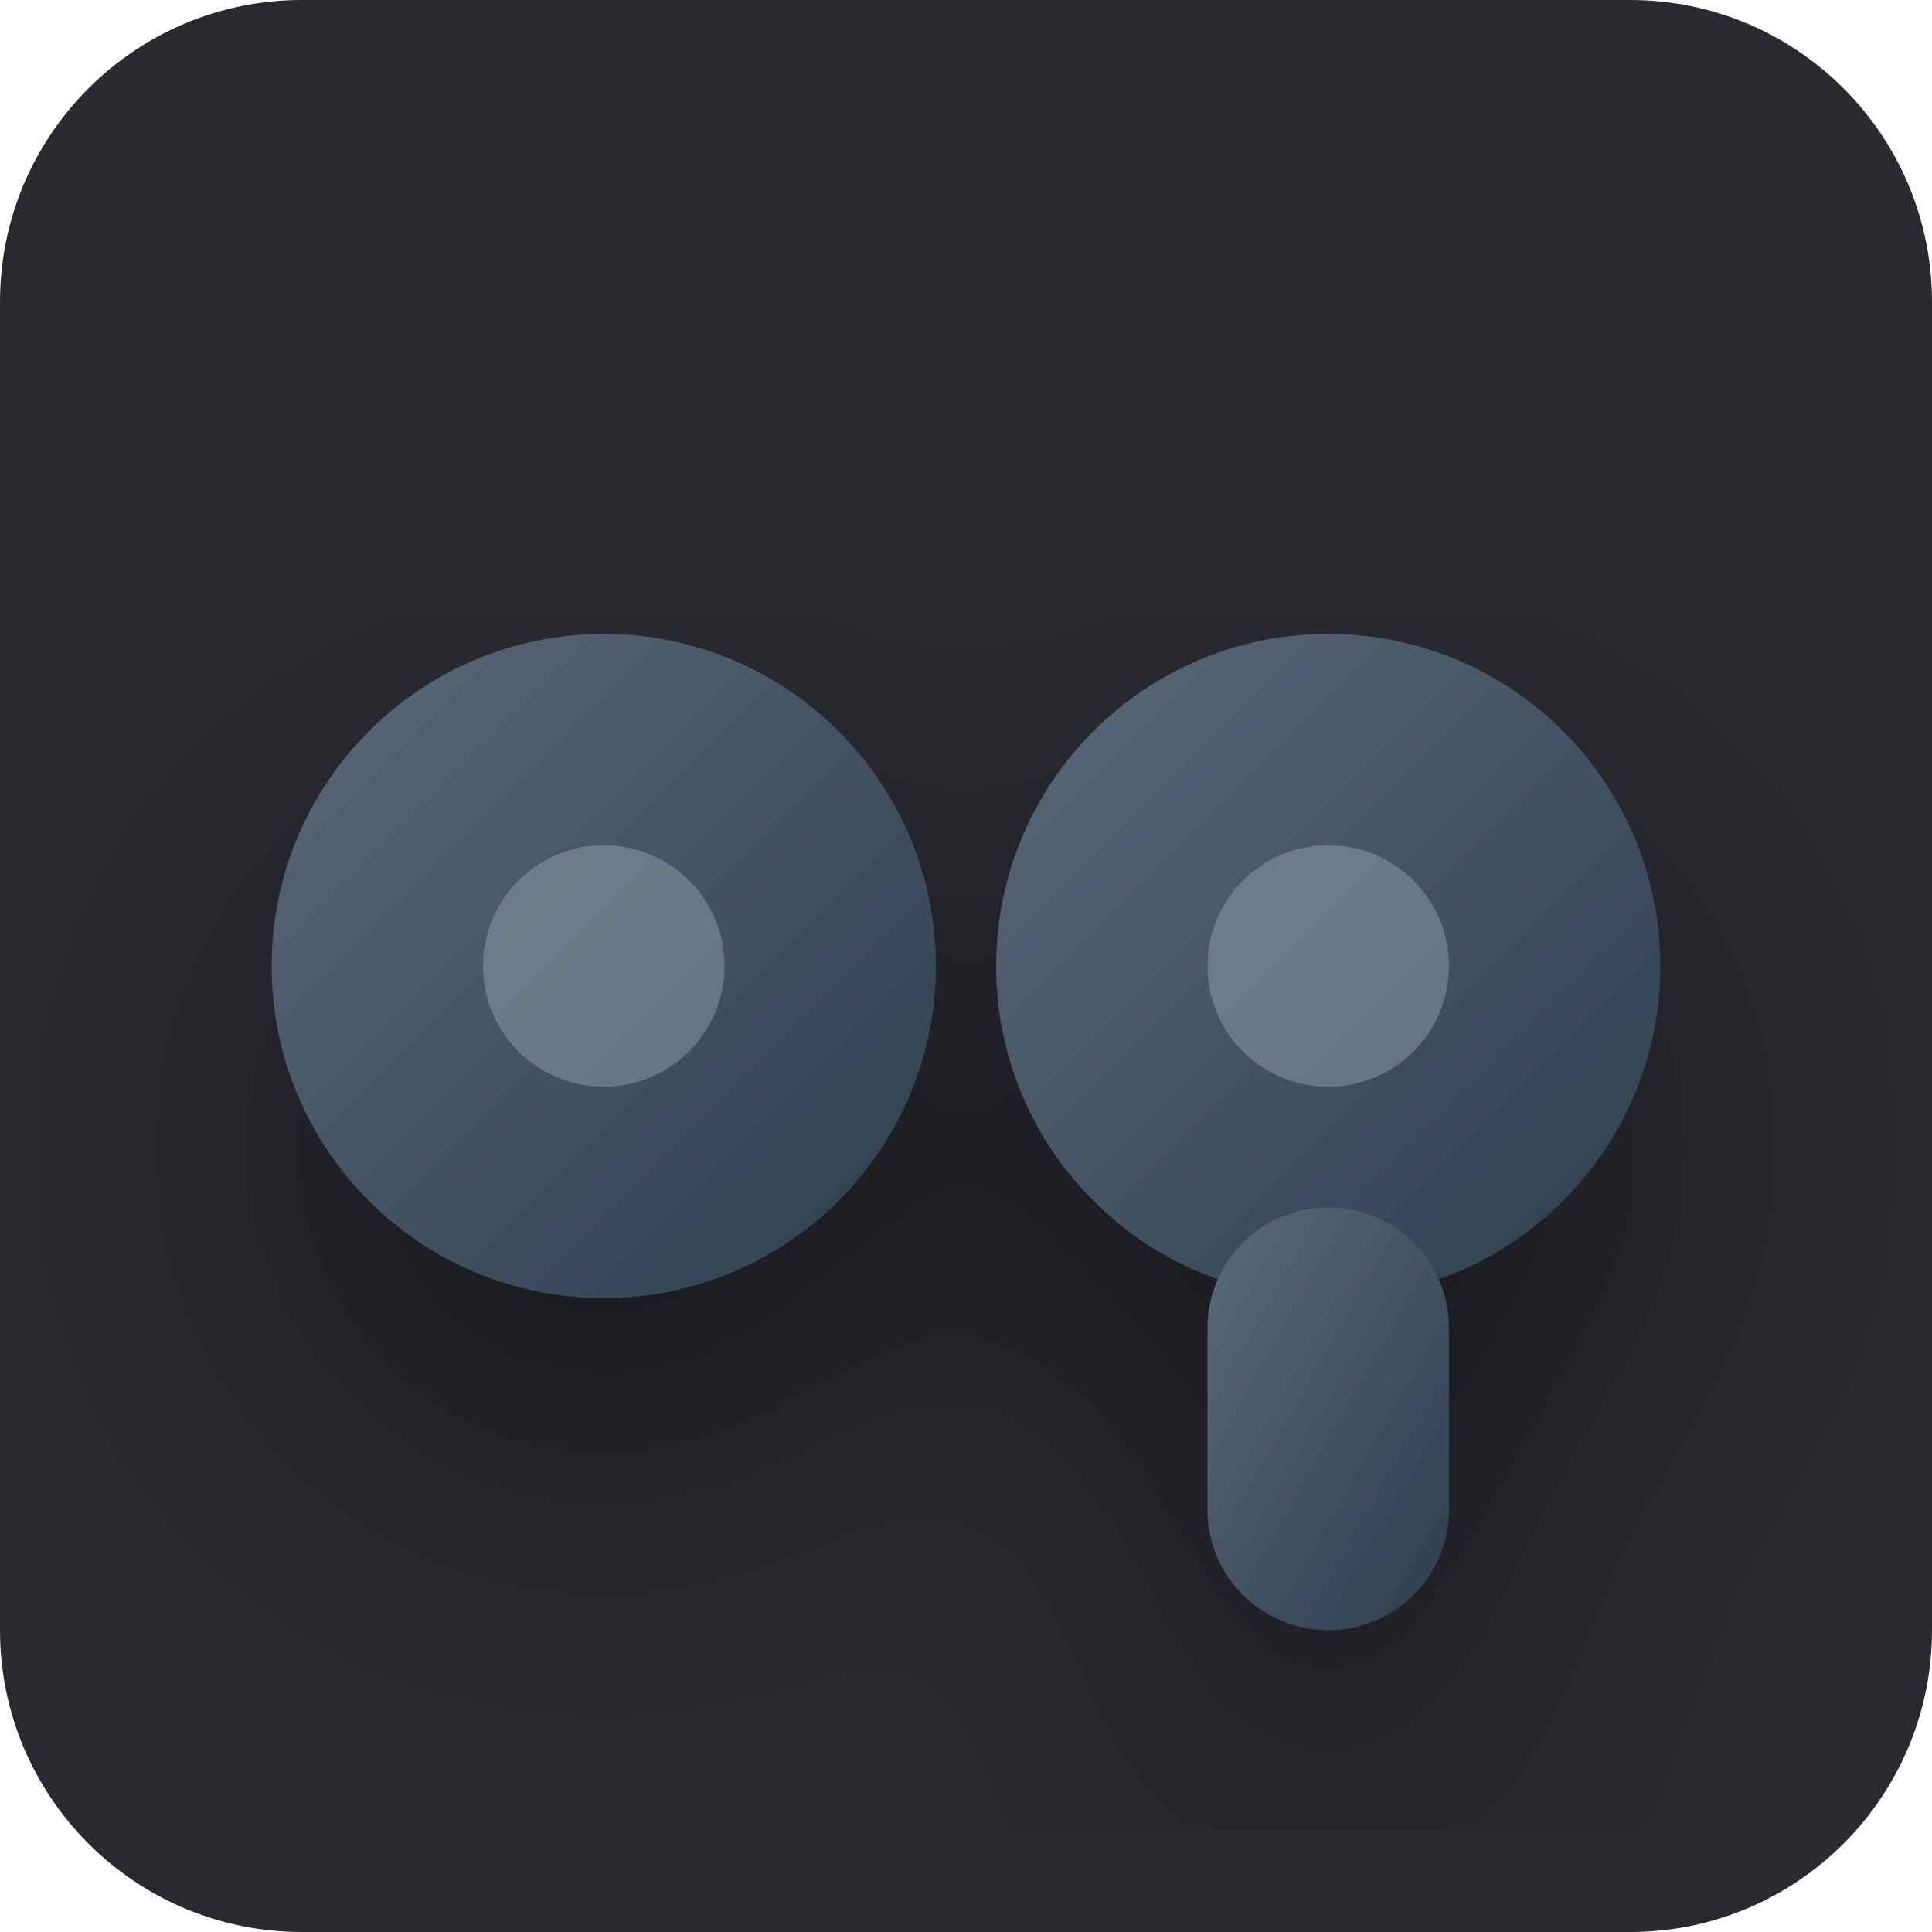
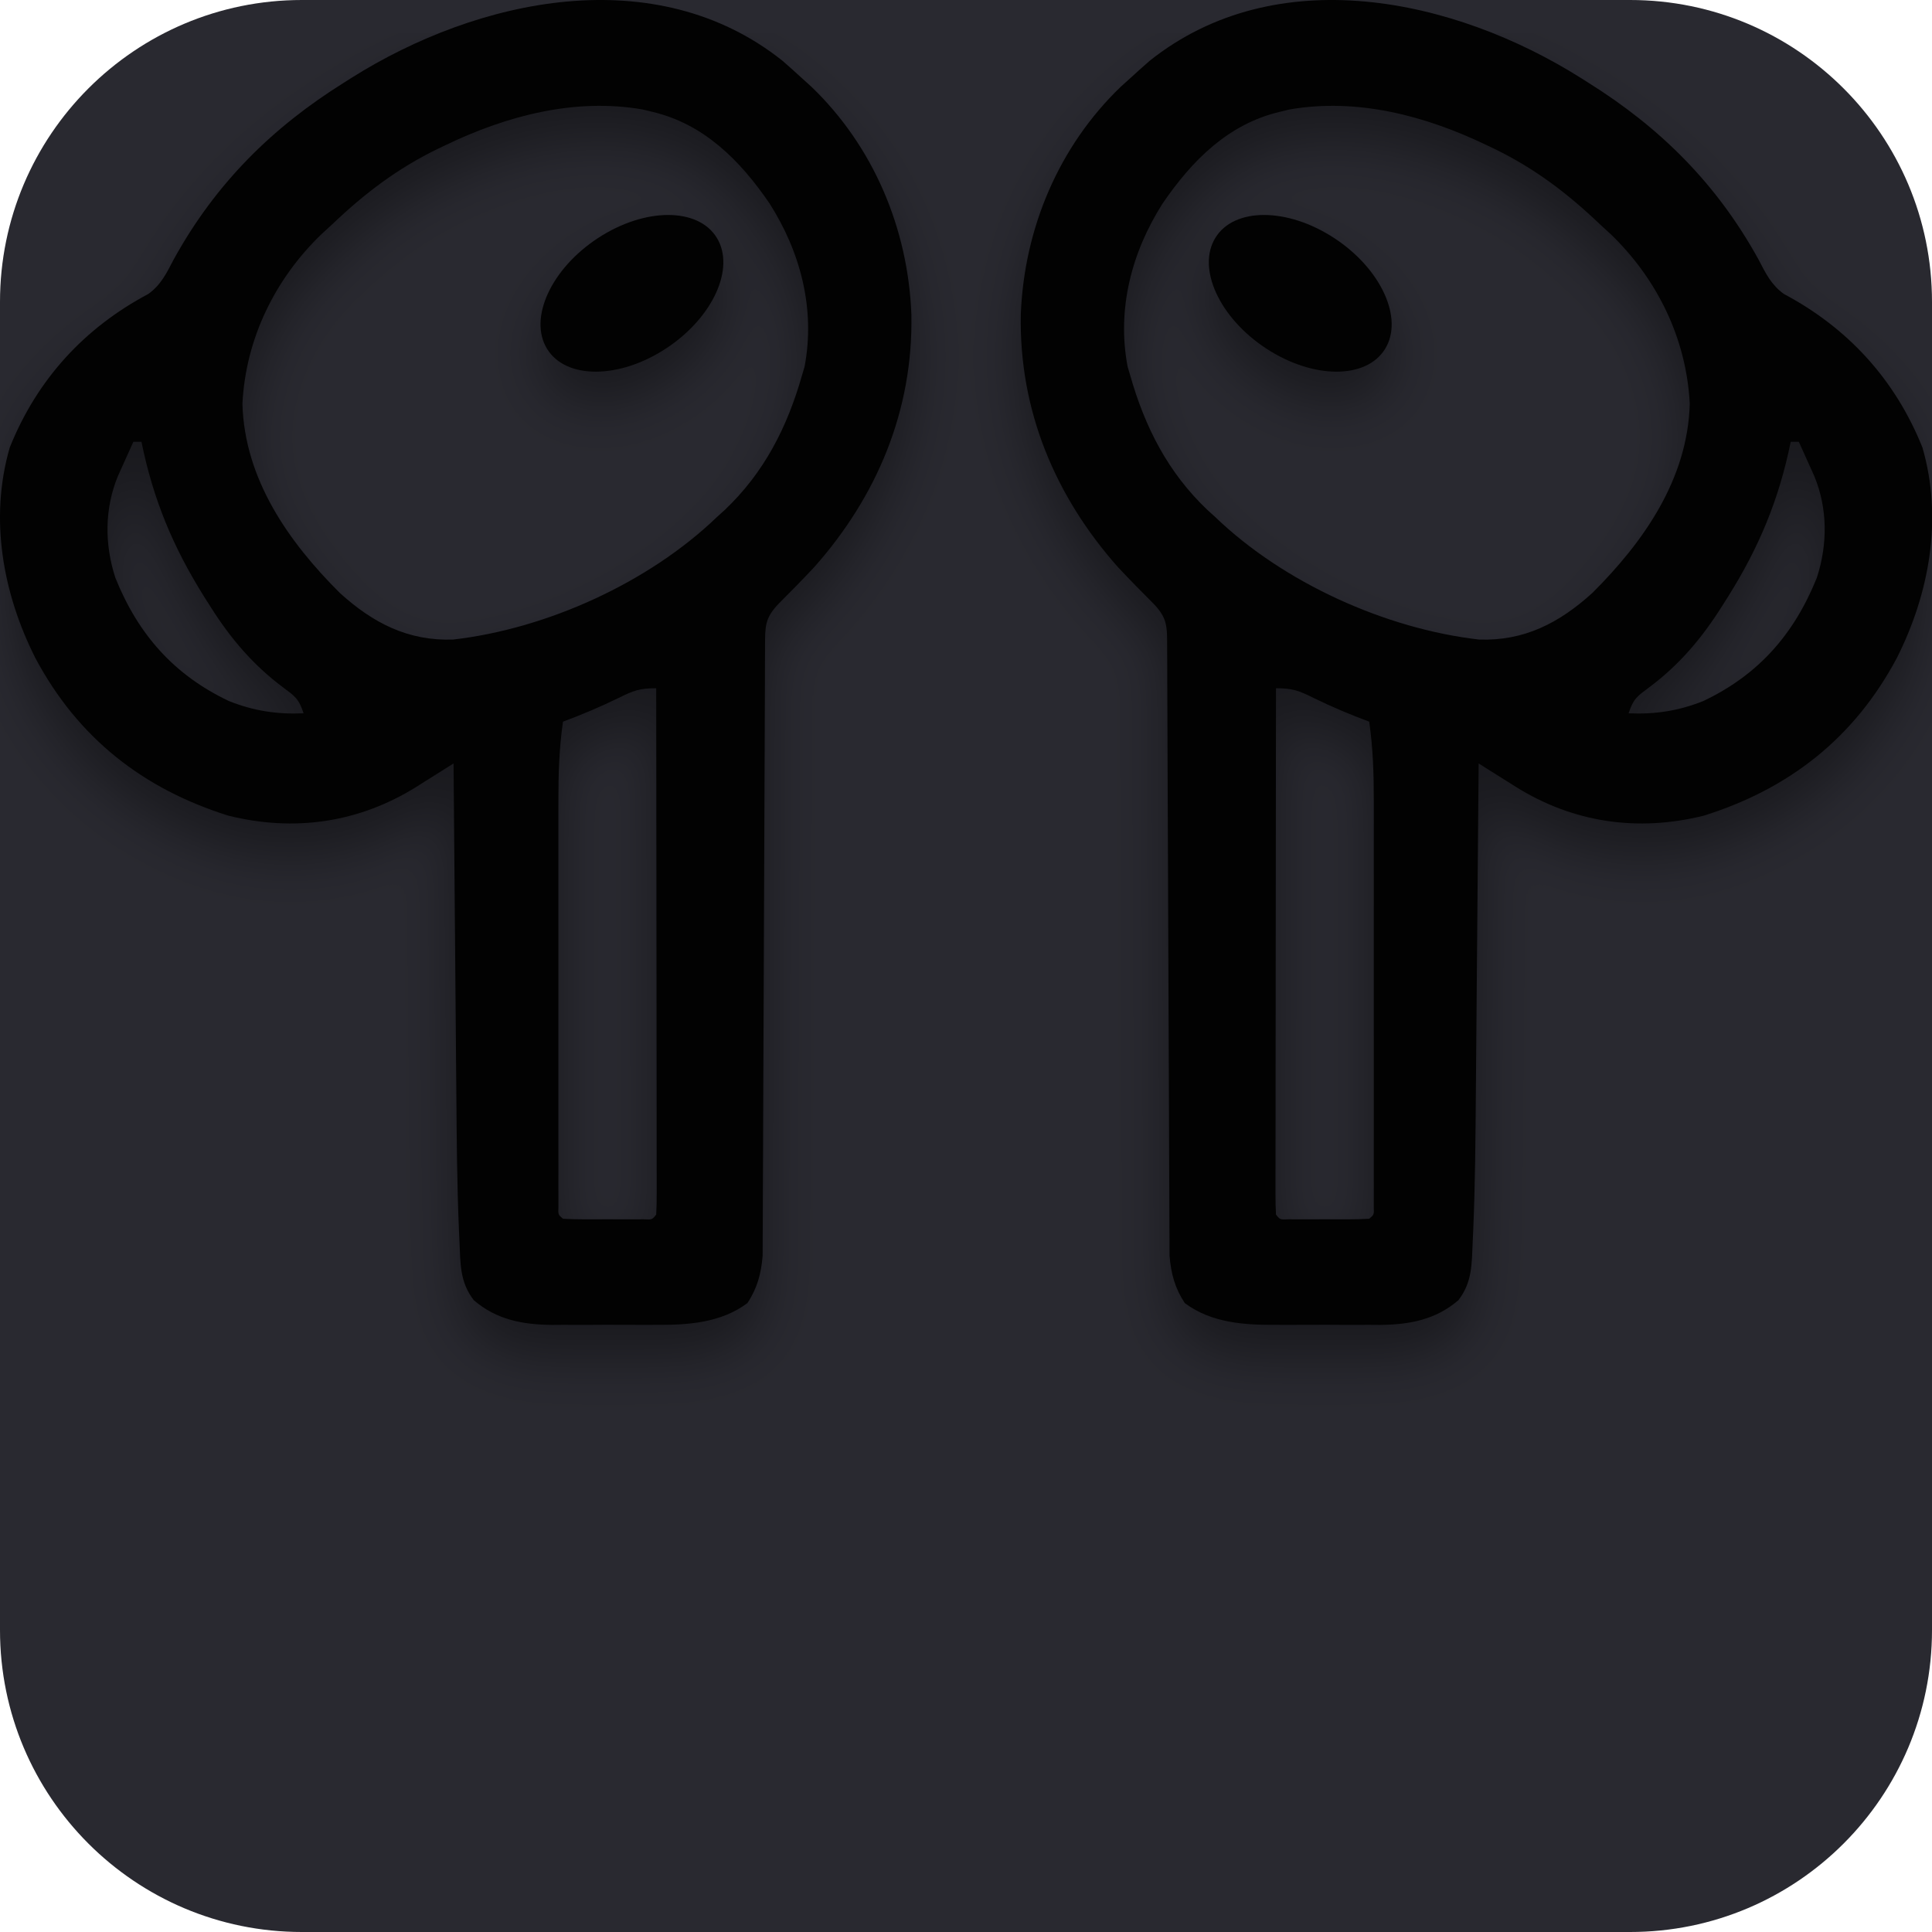
<svg xmlns="http://www.w3.org/2000/svg" width="512" height="512" viewBox="0 0 512 512" fill="none">
  <rect width="512" height="512" rx="80" fill="#292930" />
  <defs>
    <filter id="logoShadow" x="-20%" y="-20%" width="140%" height="140%">
      <feDropShadow dx="0" dy="6" stdDeviation="5" flood-color="#000000" flood-opacity="0.4" />
    </filter>
  </defs>
-   <g transform="translate(0.00, 0.00) scale(8.000)" filter="url(#logoShadow)" opacity="0.95">
-     <defs>
-       <linearGradient id="g1" x1="0" y1="0" x2="1" y2="1">
-         <stop offset="0" stop-color="#5d6d7e" />
-         <stop offset="1" stop-color="#2c3e50" />
-       </linearGradient>
-     </defs>
-     <circle cx="20" cy="32" r="11" fill="url(#g1)" />
-     <circle cx="20" cy="32" r="4" fill="#aab7c4" opacity="0.4" />
-     <circle cx="44" cy="32" r="11" fill="url(#g1)" />
-     <circle cx="44" cy="32" r="4" fill="#aab7c4" opacity="0.4" />
-     <rect x="40" y="40" width="8" height="14" rx="4" fill="url(#g1)" />
+   <g transform="translate(0.00, 0.00) scale(1.463)" filter="url(#logoShadow)" opacity="0.95">
+     <path d="M208.237 11.026C207.046 12.066 205.868 13.123 204.704 14.194L203.011 15.722C191.819 26.479 185.518 41.333 184.91 56.94C184.568 74.393 191.184 89.964 202.501 102.725C204.618 104.985 206.781 107.188 208.971 109.373C211.501 112.012 211.405 113.527 211.418 117.167L211.432 120.143L211.439 123.428L211.454 126.873C211.465 129.35 211.473 131.827 211.48 134.304C211.491 138.221 211.51 142.139 211.528 146.056C211.579 157.197 211.623 168.338 211.662 179.478C211.683 185.629 211.709 191.779 211.739 197.929C211.759 201.822 211.773 205.715 211.78 209.607C211.788 212.033 211.8 214.458 211.815 216.883C211.82 218.006 211.823 219.129 211.824 220.251C211.826 221.788 211.833 223.324 211.846 224.86L211.855 227.462C212.113 230.695 212.83 233.359 214.615 236.043C219.431 239.641 225.415 240.028 231.183 239.986L233.227 239.993C234.642 239.994 236.056 239.99 237.471 239.98C239.62 239.968 241.769 239.98 243.918 239.995C245.302 239.993 246.685 239.99 248.069 239.986L249.988 240C255.298 239.937 260.019 239.09 264.172 235.523C266.73 232.227 266.594 228.862 266.773 224.81L266.866 222.785C267.222 214.426 267.278 206.065 267.341 197.701L267.387 192.524C267.427 188.035 267.464 183.547 267.499 179.059C267.537 174.458 267.576 169.856 267.617 165.255C267.696 156.267 267.771 147.278 267.843 138.289L270.094 139.712L273.068 141.576L274.546 142.512C285.039 149.064 296.714 150.712 308.636 147.748C323.996 142.929 335.833 133.772 343.601 119.183C349.469 107.532 351.972 93.978 348.235 81.066C343.266 68.67 334.662 59.371 323.138 53.252C320.85 51.605 319.83 49.492 318.546 47.015C310.965 33.248 300.7 23.094 287.666 14.951L286.376 14.133C263.359 -0.375 231.174 -7.269 208.237 11.026ZM269.311 26.301L270.708 26.966C278.033 30.525 283.94 35.024 289.868 40.678L291.723 42.377C300.122 50.441 305.501 61.294 306.086 73.167C305.697 86.853 297.68 98.204 288.445 107.405C282.415 112.878 276.08 116.121 267.94 115.852C251.035 113.918 232.509 105.578 220.121 93.645L218.728 92.389C211.593 85.618 207.392 77.403 204.704 67.918L204.256 66.408C202.274 55.929 205.014 45.652 210.577 36.894C215.956 29.005 222.524 22.446 231.868 20.247L233.58 19.831C245.882 17.696 258.217 20.968 269.311 26.301ZM325.843 80.025C326.442 81.348 327.038 82.672 327.632 83.998L328.639 86.232C331.074 92.123 331.077 98.605 329.101 104.665C324.954 114.978 318.436 122.297 308.523 126.992C304.032 128.778 299.799 129.42 295.007 129.209C295.871 126.538 296.603 126.099 298.77 124.48C304.207 120.409 308.24 115.643 311.893 109.867L313.043 108.056C318.651 99.096 322.26 90.451 324.374 80.025H325.843ZM237.925 126.419C241.247 128.037 244.562 129.445 248.02 130.723C248.714 135.54 248.859 140.226 248.85 145.092L248.853 147.551C248.855 150.217 248.855 152.882 248.852 155.549L248.854 161.115C248.855 164.995 248.854 168.874 248.85 172.753C248.847 177.737 248.848 182.721 248.853 187.705C248.855 191.532 248.855 195.358 248.853 199.184C248.853 201.023 248.853 202.862 248.854 204.701C248.856 207.261 248.854 209.821 248.849 212.38L248.854 214.702L248.848 216.801L248.847 218.634C248.9 220.027 248.9 220.027 248.02 220.767C246.829 220.843 245.634 220.866 244.441 220.868L242.25 220.871L239.944 220.862L237.639 220.871L235.447 220.868L233.422 220.865C231.879 220.946 231.879 220.946 231.134 220.011C231.069 218.775 231.039 217.538 231.046 216.3L231.043 213.866L231.05 211.173V208.355C231.051 205.797 231.054 203.24 231.06 200.682C231.063 198.012 231.065 195.341 231.066 192.671C231.068 187.612 231.073 182.552 231.081 177.492C231.089 171.734 231.094 165.976 231.097 160.217C231.105 148.368 231.117 136.518 231.134 124.669C234.141 124.669 235.289 125.104 237.925 126.419Z" fill="black" />
+     <path d="M241.7 43.137C250.185 48.702 254.301 57.687 250.893 63.208C247.485 68.728 237.844 68.692 229.359 63.128C220.874 57.564 216.758 48.578 220.166 43.058C223.574 37.538 233.215 37.573 241.7 43.137Z" fill="black" />
+     <path d="M141.763 11.026C142.954 12.066 144.132 13.123 145.296 14.194L146.989 15.722C158.181 26.479 164.482 41.333 165.09 56.94C165.432 74.393 158.816 89.964 147.499 102.725C145.382 104.985 143.219 107.188 141.029 109.373C138.499 112.012 138.595 113.527 138.582 117.167L138.568 120.143L138.561 123.428L138.546 126.873C138.535 129.35 138.527 131.827 138.52 134.304C138.509 138.221 138.49 142.139 138.472 146.056C138.421 157.197 138.377 168.338 138.338 179.478C138.317 185.629 138.291 191.779 138.261 197.929C138.241 201.822 138.227 205.715 138.22 209.607C138.212 212.033 138.2 214.458 138.185 216.883C138.18 218.006 138.177 219.128 138.176 220.251C138.174 221.787 138.167 223.324 138.154 224.86L138.145 227.462C137.887 230.695 137.17 233.359 135.385 236.043C130.569 239.641 124.585 240.028 118.817 239.986L116.773 239.993C115.358 239.994 113.944 239.99 112.529 239.98C110.38 239.968 108.231 239.98 106.082 239.995C104.698 239.993 103.315 239.99 101.931 239.986L100.012 240C94.702 239.937 89.981 239.09 85.828 235.523C83.27 232.227 83.406 228.862 83.227 224.81L83.134 222.785C82.778 214.426 82.722 206.065 82.659 197.701L82.613 192.524C82.573 188.035 82.535 183.547 82.501 179.059C82.463 174.458 82.424 169.856 82.383 165.255C82.304 156.267 82.229 147.278 82.157 138.289L79.906 139.712L76.932 141.576L75.454 142.512C64.961 149.064 53.286 150.712 41.364 147.748C26.004 142.929 14.167 133.772 6.399 119.183C0.531 107.532 -1.972 93.978 1.765 81.066C6.734 68.67 15.338 59.371 26.862 53.252C29.15 51.605 30.169 49.492 31.454 47.015C39.035 33.248 49.3 23.094 62.334 14.951L63.624 14.133C86.641 -0.375 118.826 -7.269 141.763 11.026ZM80.689 26.301L79.292 26.966C71.967 30.525 66.06 35.024 60.132 40.678L58.277 42.377C49.878 50.441 44.499 61.294 43.914 73.167C44.303 86.853 52.32 98.204 61.555 107.405C67.585 112.878 73.921 116.121 82.06 115.852C98.965 113.918 117.491 105.578 129.879 93.645L131.272 92.389C138.407 85.618 142.608 77.403 145.296 67.918L145.744 66.408C147.726 55.929 144.986 45.652 139.423 36.894C134.044 29.005 127.476 22.446 118.132 20.247L116.42 19.831C104.118 17.696 91.783 20.968 80.689 26.301ZM24.157 80.025C23.558 81.348 22.962 82.672 22.368 83.998L21.361 86.232C18.926 92.123 18.923 98.605 20.899 104.665C25.046 114.978 31.564 122.297 41.477 126.992C45.968 128.778 50.202 129.42 54.993 129.209C54.129 126.538 53.397 126.099 51.23 124.48C45.794 120.409 41.76 115.643 38.107 109.867L36.957 108.056C31.349 99.096 27.74 90.451 25.626 80.025H24.157ZM112.075 126.419C108.753 128.037 105.438 129.445 101.98 130.723C101.286 135.54 101.141 140.226 101.15 145.092L101.147 147.551C101.145 150.217 101.145 152.882 101.148 155.548L101.146 161.115C101.145 164.995 101.146 168.874 101.15 172.753C101.153 177.737 101.152 182.721 101.147 187.705C101.145 191.532 101.145 195.358 101.147 199.184C101.147 201.023 101.147 202.862 101.146 204.701C101.144 207.261 101.146 209.821 101.151 212.38L101.146 214.702L101.152 216.801L101.153 218.634C101.1 220.027 101.1 220.027 101.98 220.767C103.171 220.843 104.366 220.866 105.559 220.868L107.75 220.871L110.056 220.862L112.361 220.871L114.553 220.868L116.578 220.865C118.121 220.946 118.121 220.946 118.866 220.011C118.931 218.775 118.961 217.538 118.954 216.3L118.957 213.866L118.95 211.173V208.355C118.949 205.797 118.946 203.24 118.94 200.682C118.937 198.012 118.935 195.341 118.934 192.671C118.932 187.612 118.927 182.552 118.919 177.492C118.911 171.734 118.906 165.976 118.903 160.217C118.895 148.368 118.883 136.518 118.866 124.669C115.859 124.669 114.711 125.103 112.075 126.419Z" fill="black" />
+     <path d="M108.299 43.137C99.814 48.702 95.698 57.687 99.106 63.208C102.514 68.728 112.155 68.692 120.64 63.128C129.125 57.564 133.241 48.578 129.833 43.058C126.426 37.538 116.784 37.573 108.299 43.137Z" fill="black" />
  </g>
</svg>
